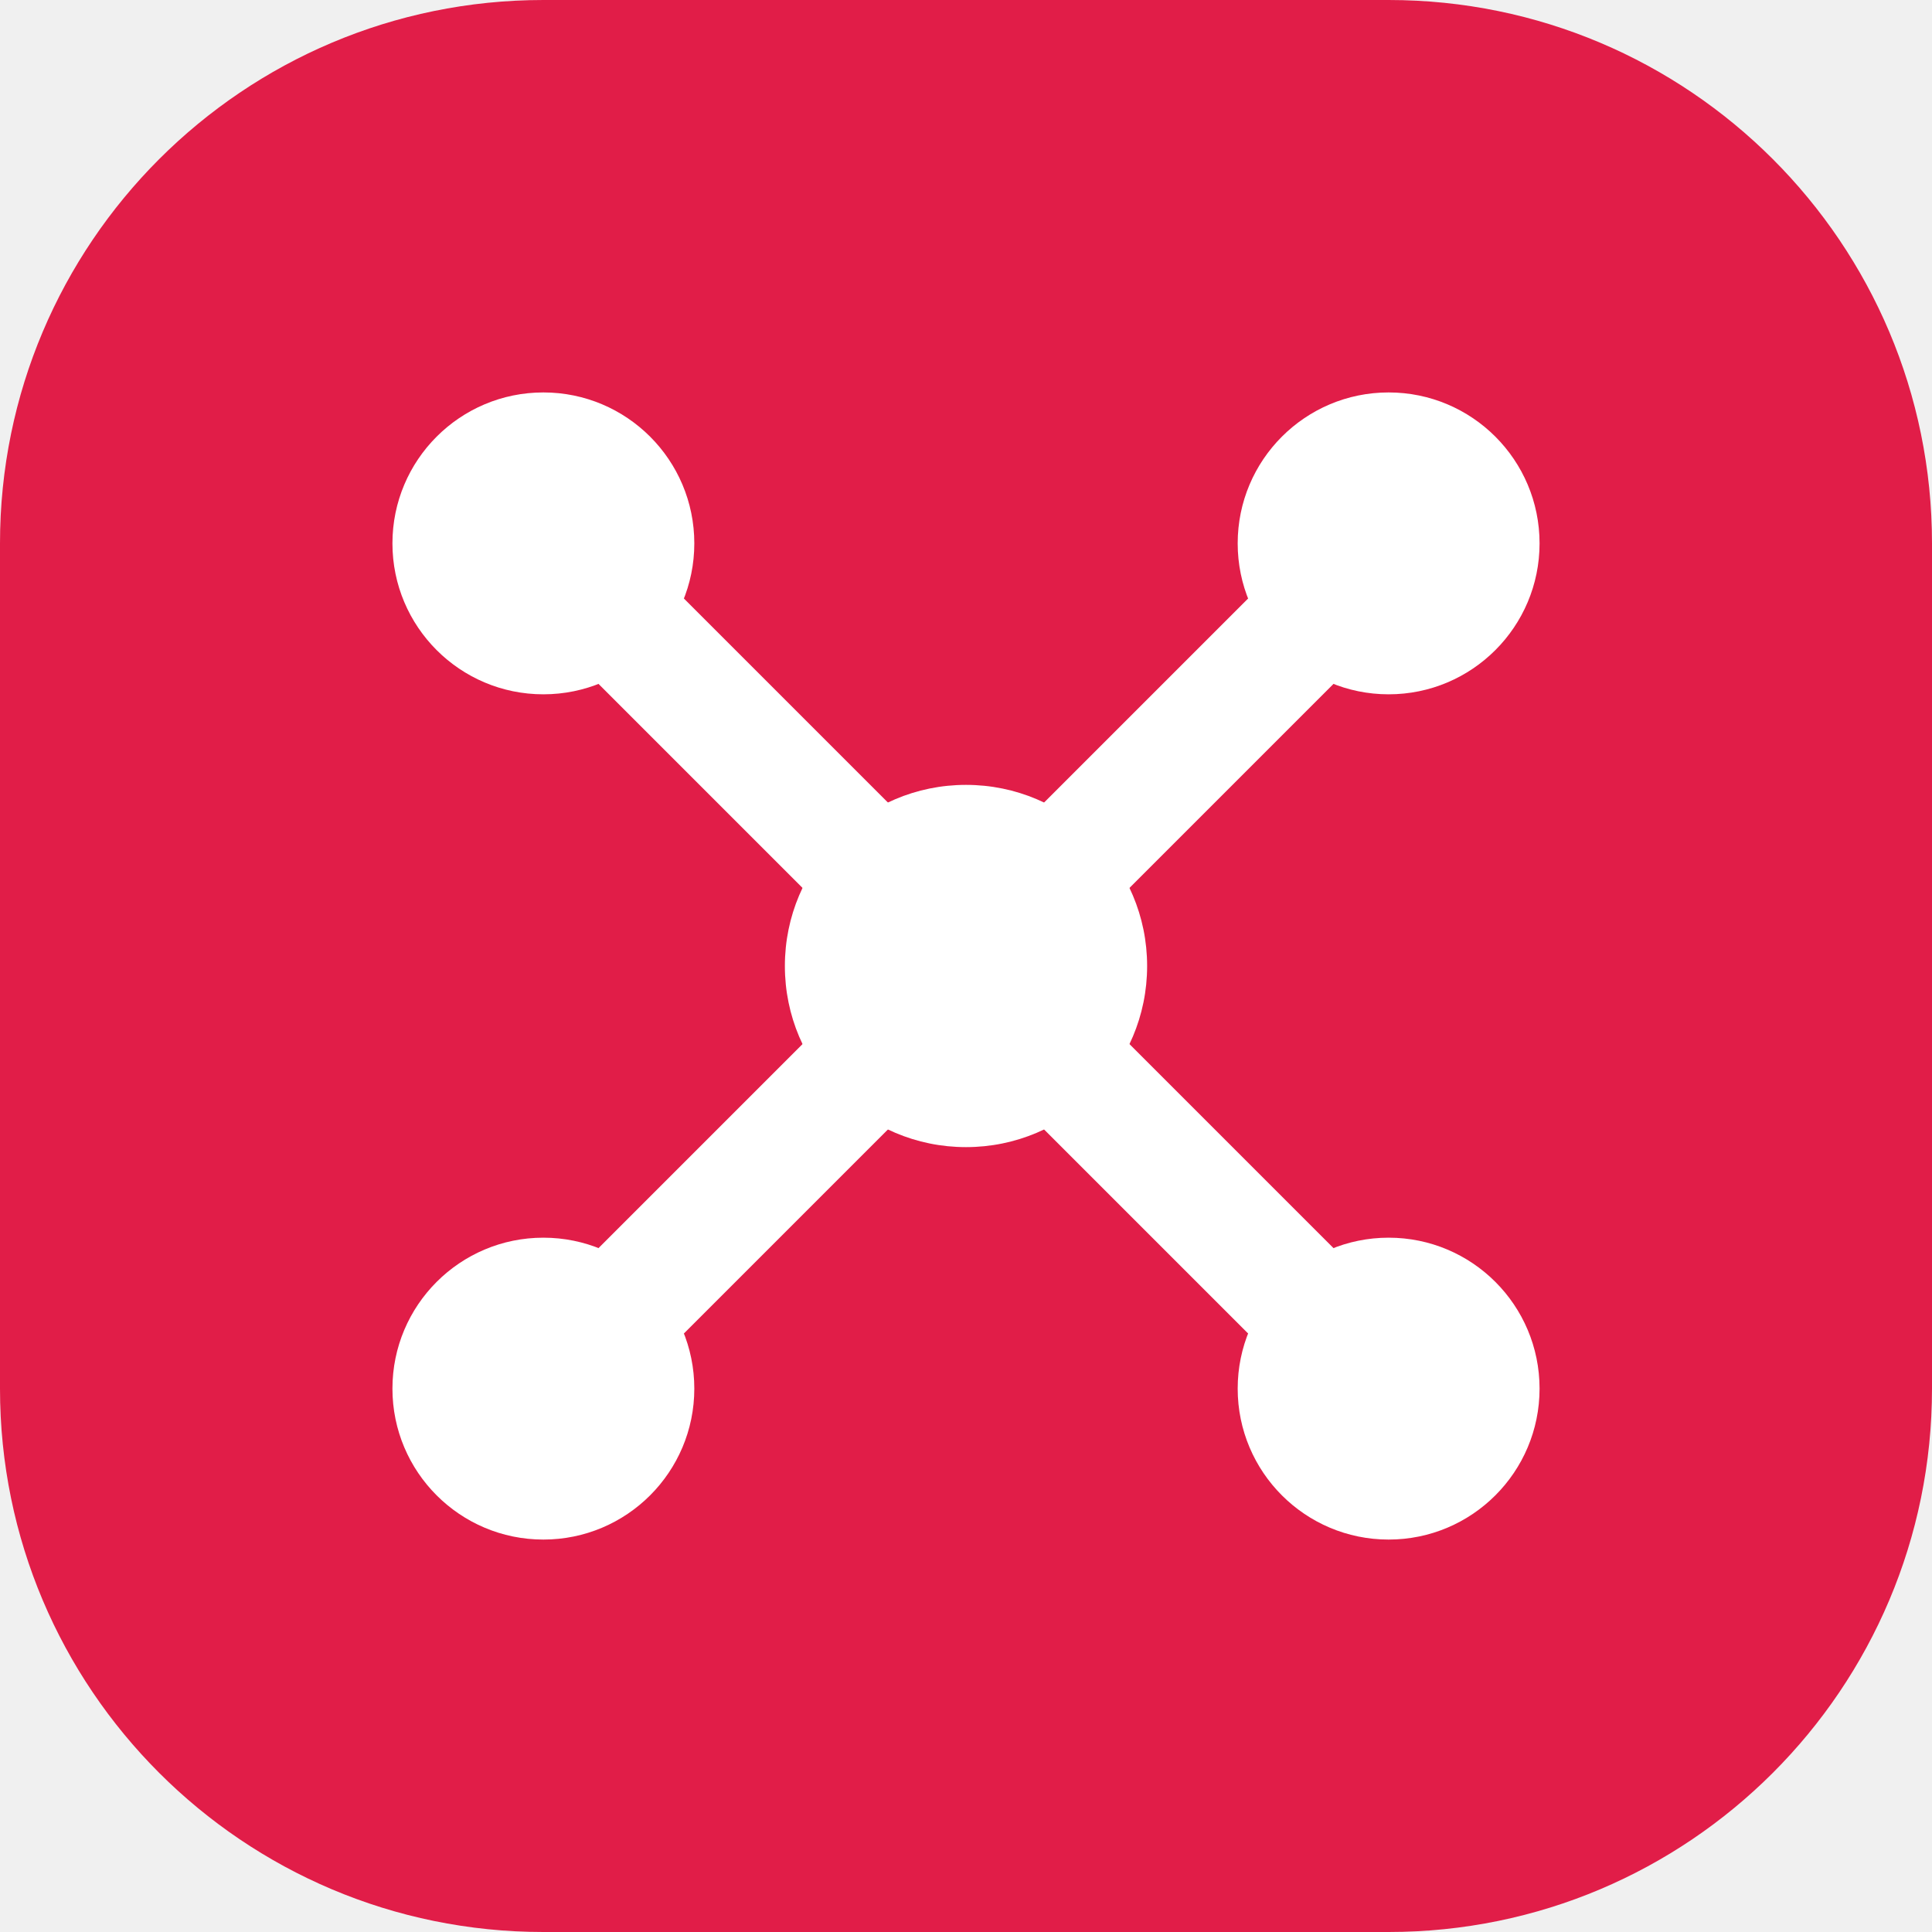
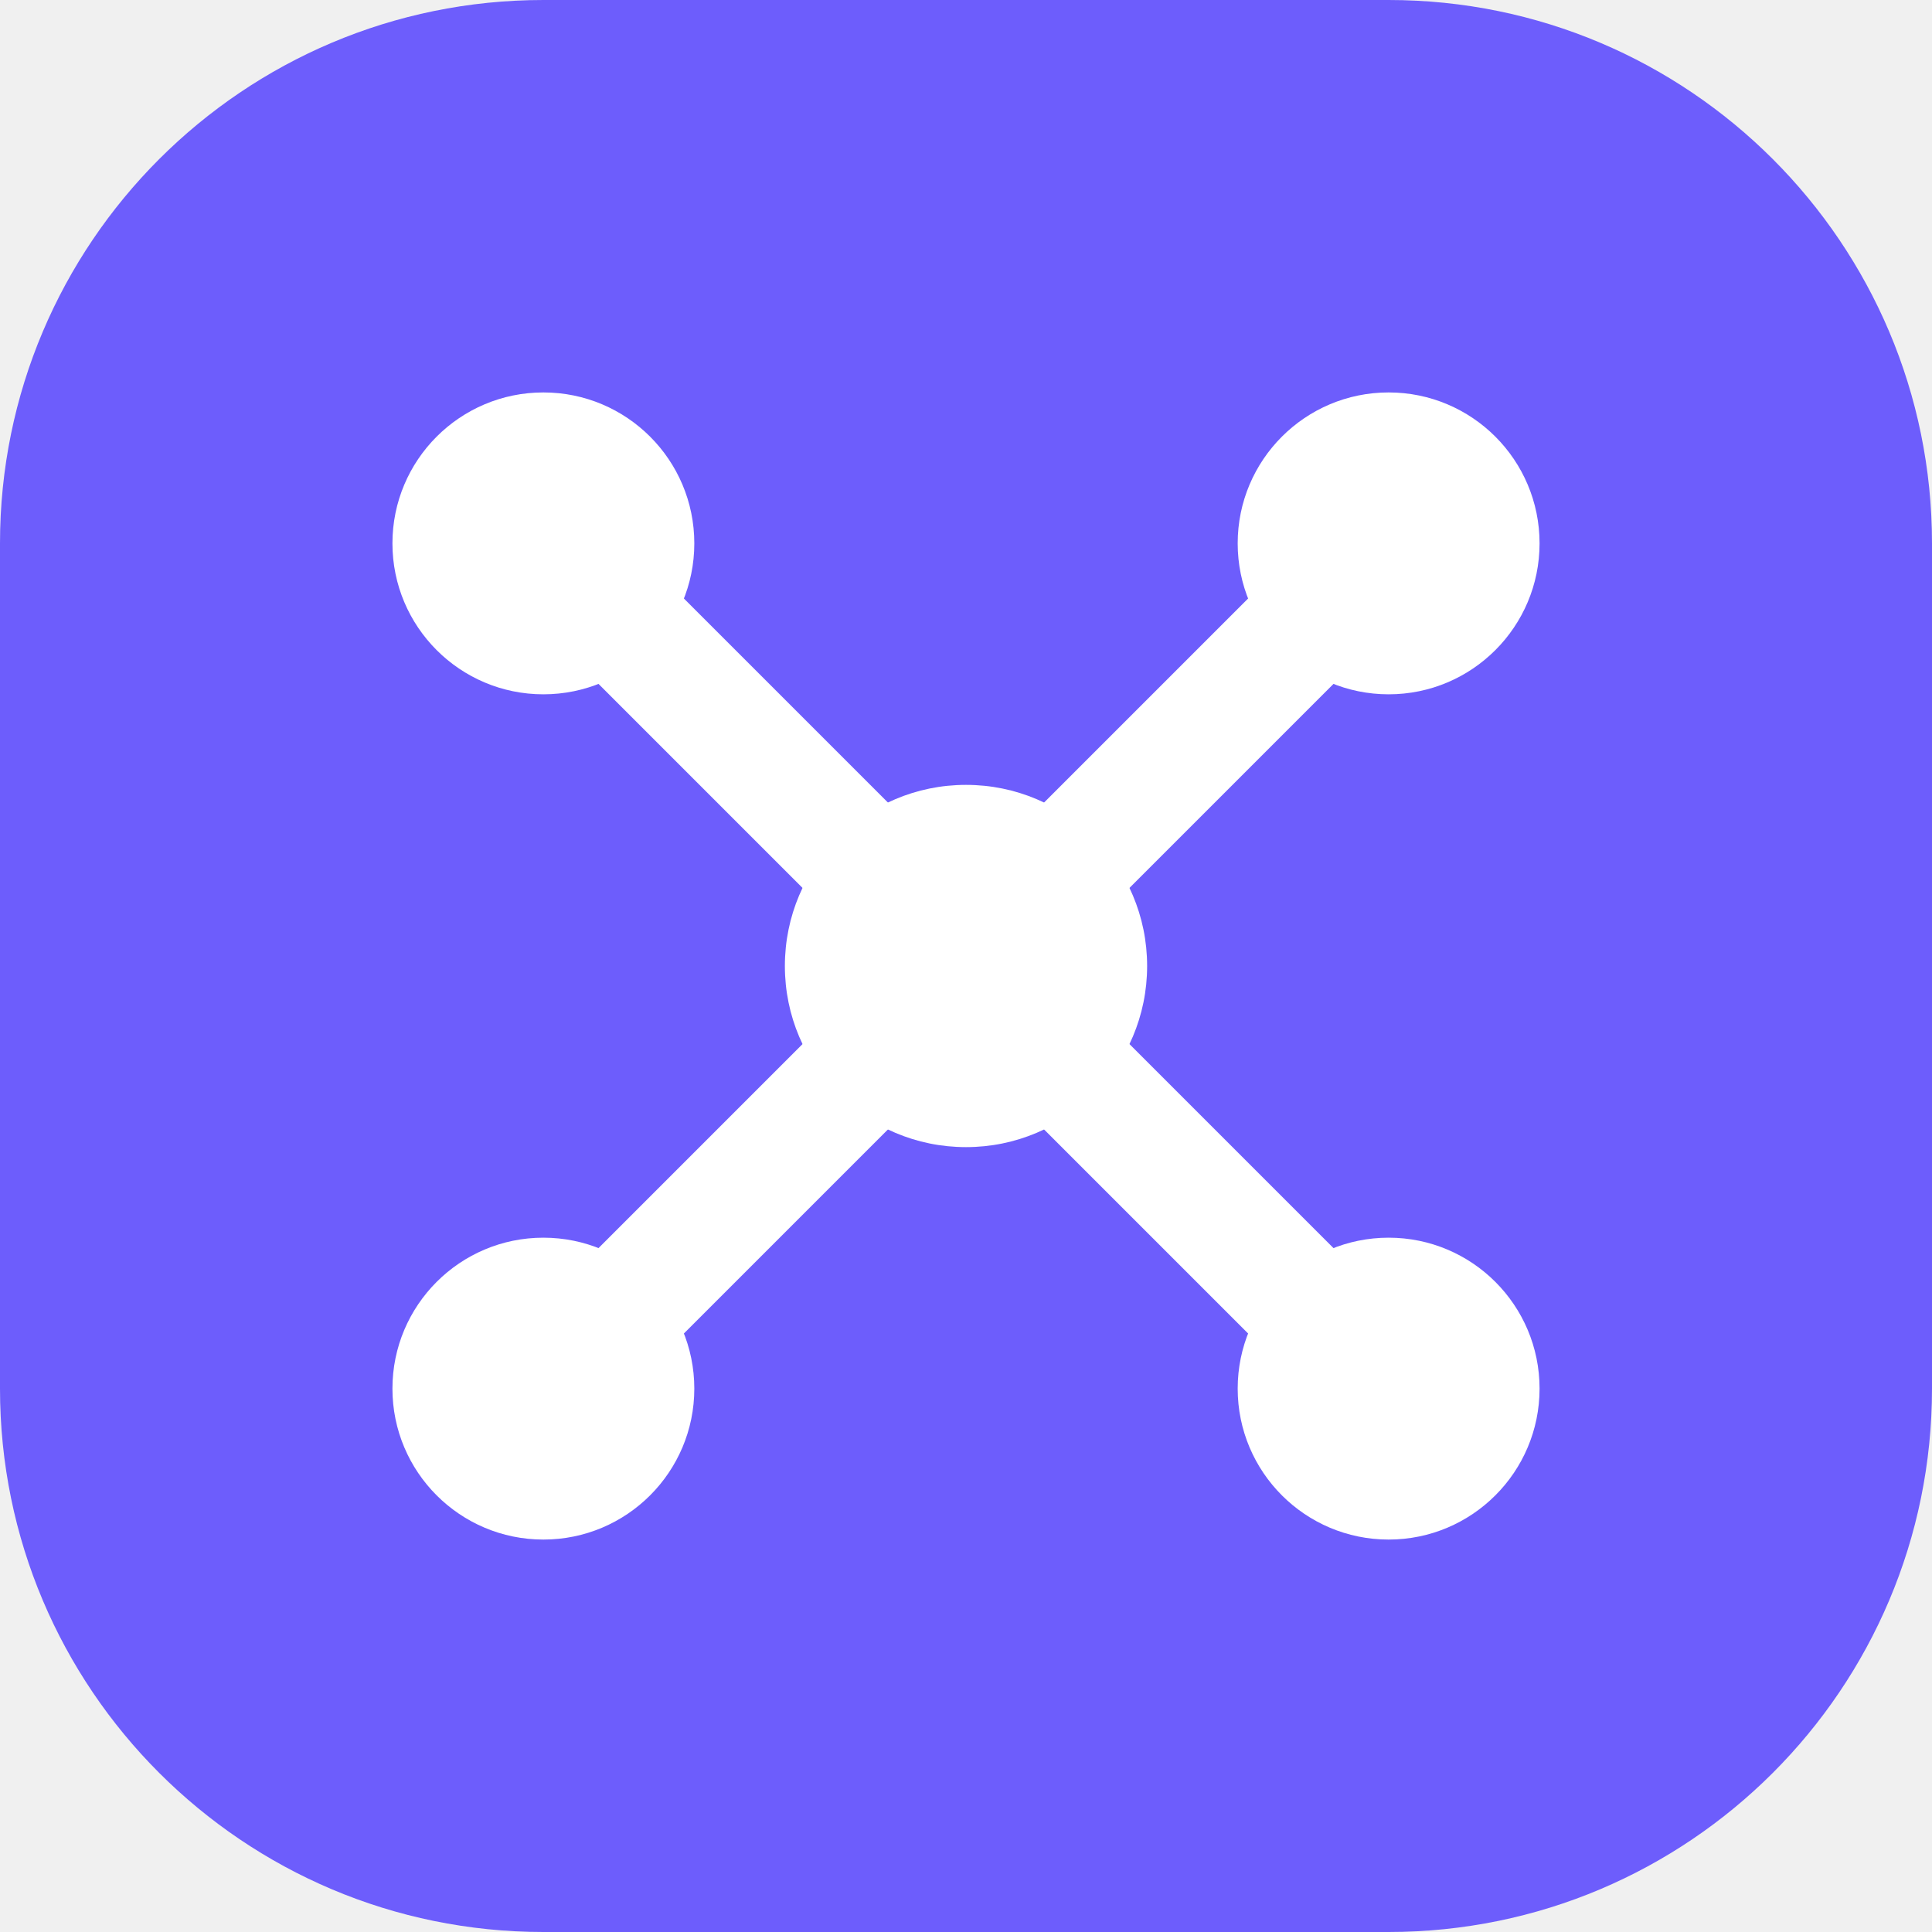
<svg xmlns="http://www.w3.org/2000/svg" viewBox="0 0 64 64" role="img" aria-label="social logo">
-   <rect width="64" height="64" rx="18" fill="#e11d48" />
+   <rect width="64" height="64" rx="18" fill="#6d5dfc" />
  <g stroke="#ffffff" stroke-width="4" stroke-linecap="round">
    <line x1="32" y1="32" x2="18" y2="18" />
    <line x1="32" y1="32" x2="46" y2="18" />
    <line x1="32" y1="32" x2="18" y2="46" />
    <line x1="32" y1="32" x2="46" y2="46" />
  </g>
  <g fill="#ffffff">
    <circle cx="32" cy="32" r="6" />
    <circle cx="18" cy="18" r="5" />
    <circle cx="46" cy="18" r="5" />
    <circle cx="18" cy="46" r="5" />
    <circle cx="46" cy="46" r="5" />
  </g>
</svg>
